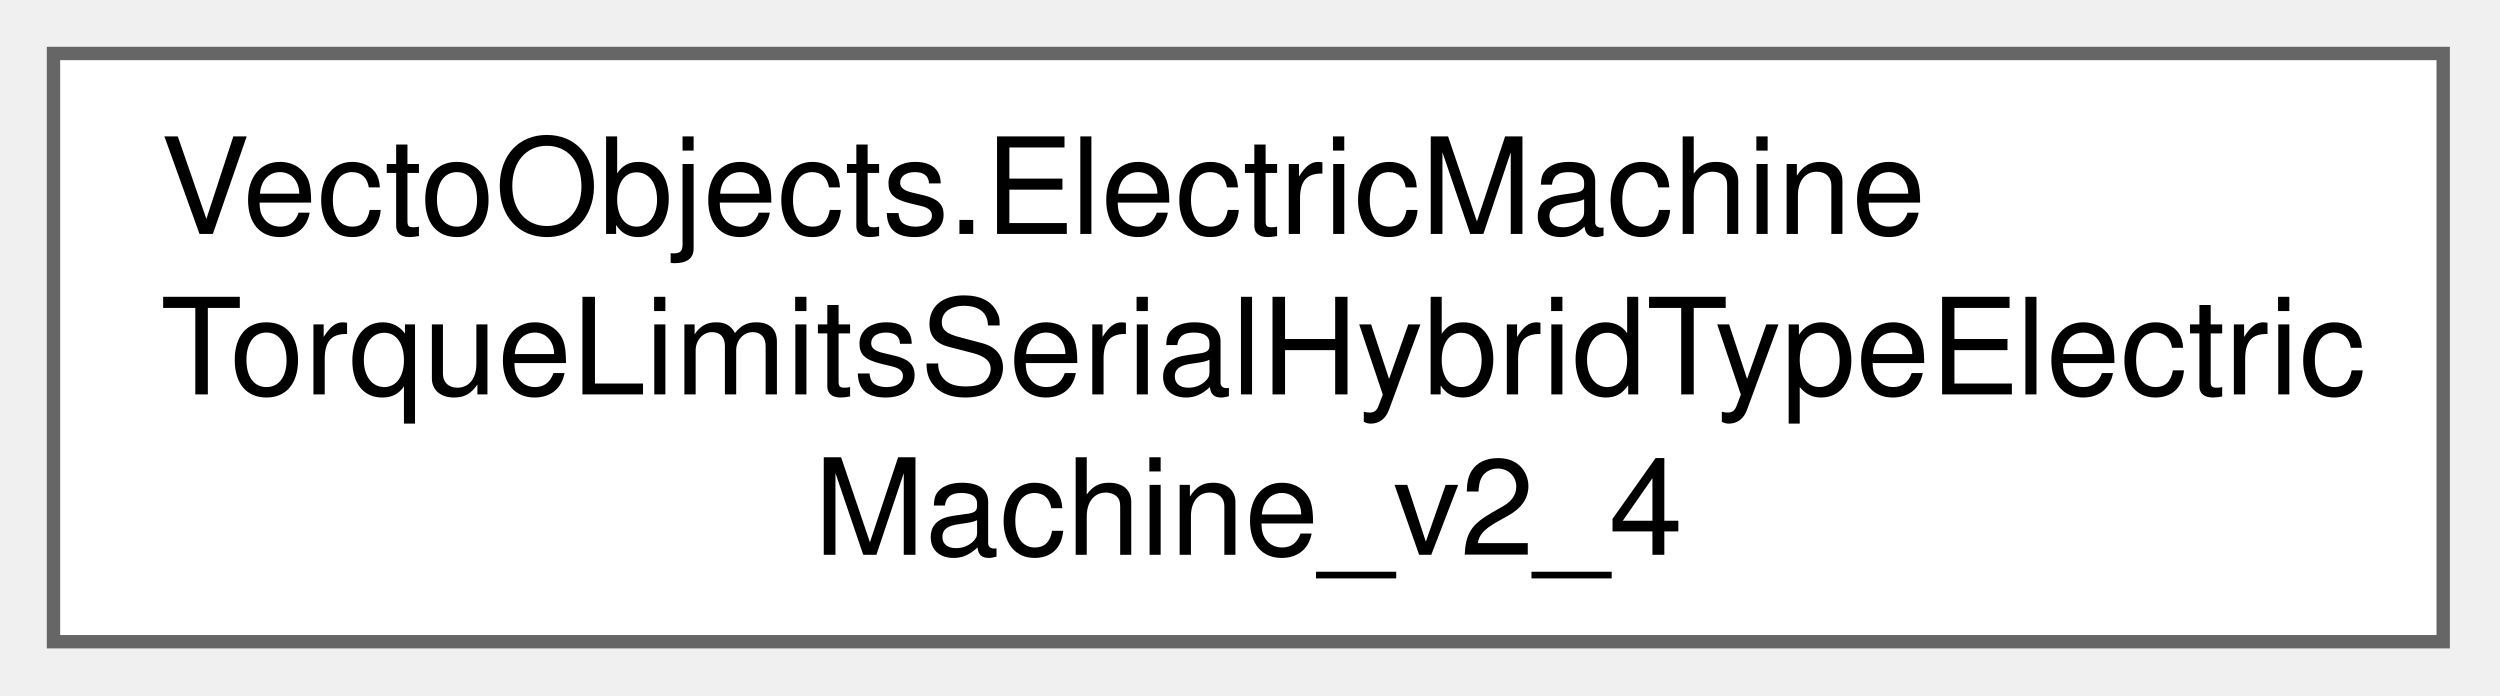
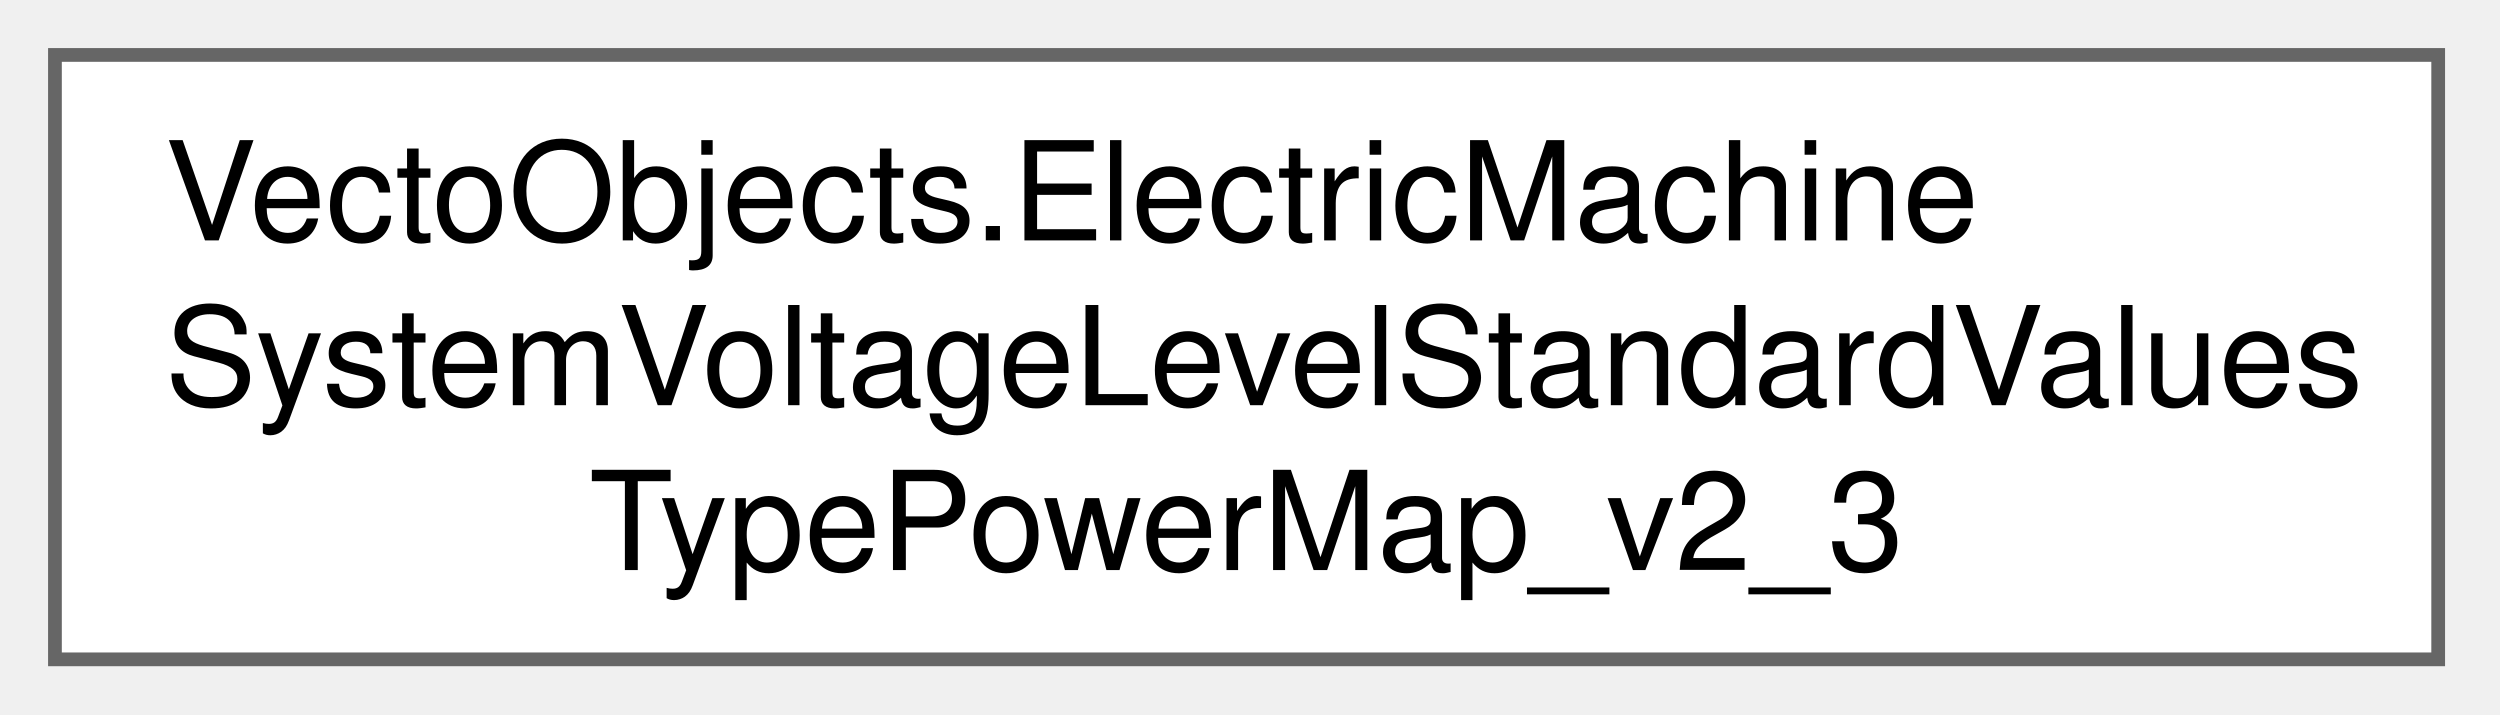
- <svg xmlns="http://www.w3.org/2000/svg" xmlns:xlink="http://www.w3.org/1999/xlink" width="187pt" height="52pt" viewBox="0.00 0.00 187.00 52.00">
+ <svg xmlns="http://www.w3.org/2000/svg" xmlns:xlink="http://www.w3.org/1999/xlink" width="182pt" height="52pt" viewBox="0.00 0.00 182.00 52.00">
  <g id="graph0" class="graph" transform="scale(1 1) rotate(0) translate(4 48)">
    <g id="Node000000" class="node">
      <g id="a_Node000000">
-         <a xlink:href="class_vecto_objects_1_1_electric_machine_torque_limits_serial_hybrid_type_electric_machine__v2__4.html" target="_top" xlink:title=" ">
-           <polygon fill="white" stroke="#666666" points="178.75,-44 0,-44 0,0 178.75,0 178.75,-44" />
+         <a xlink:href="class_vecto_objects_1_1_electric_machine_system_voltage_level_standard_values_type_power_map__v2__3.html" target="_top" xlink:title=" ">
+           <polygon fill="white" stroke="#666666" points="173.5,-44 0,-44 0,0 173.5,0 173.5,-44" />
          <text xml:space="preserve" text-anchor="start" x="8" y="-30.5" font-family="Helvetica,sans-Serif" font-size="10.00">VectoObjects.ElectricMachine</text>
-           <text xml:space="preserve" text-anchor="start" x="8" y="-18.5" font-family="Helvetica,sans-Serif" font-size="10.00">TorqueLimitsSerialHybridTypeElectric</text>
-           <text xml:space="preserve" text-anchor="middle" x="89.38" y="-6.5" font-family="Helvetica,sans-Serif" font-size="10.00">Machine_v2_4</text>
+           <text xml:space="preserve" text-anchor="start" x="8" y="-18.5" font-family="Helvetica,sans-Serif" font-size="10.00">SystemVoltageLevelStandardValues</text>
+           <text xml:space="preserve" text-anchor="middle" x="86.75" y="-6.5" font-family="Helvetica,sans-Serif" font-size="10.00">TypePowerMap_v2_3</text>
        </a>
      </g>
    </g>
  </g>
</svg>
